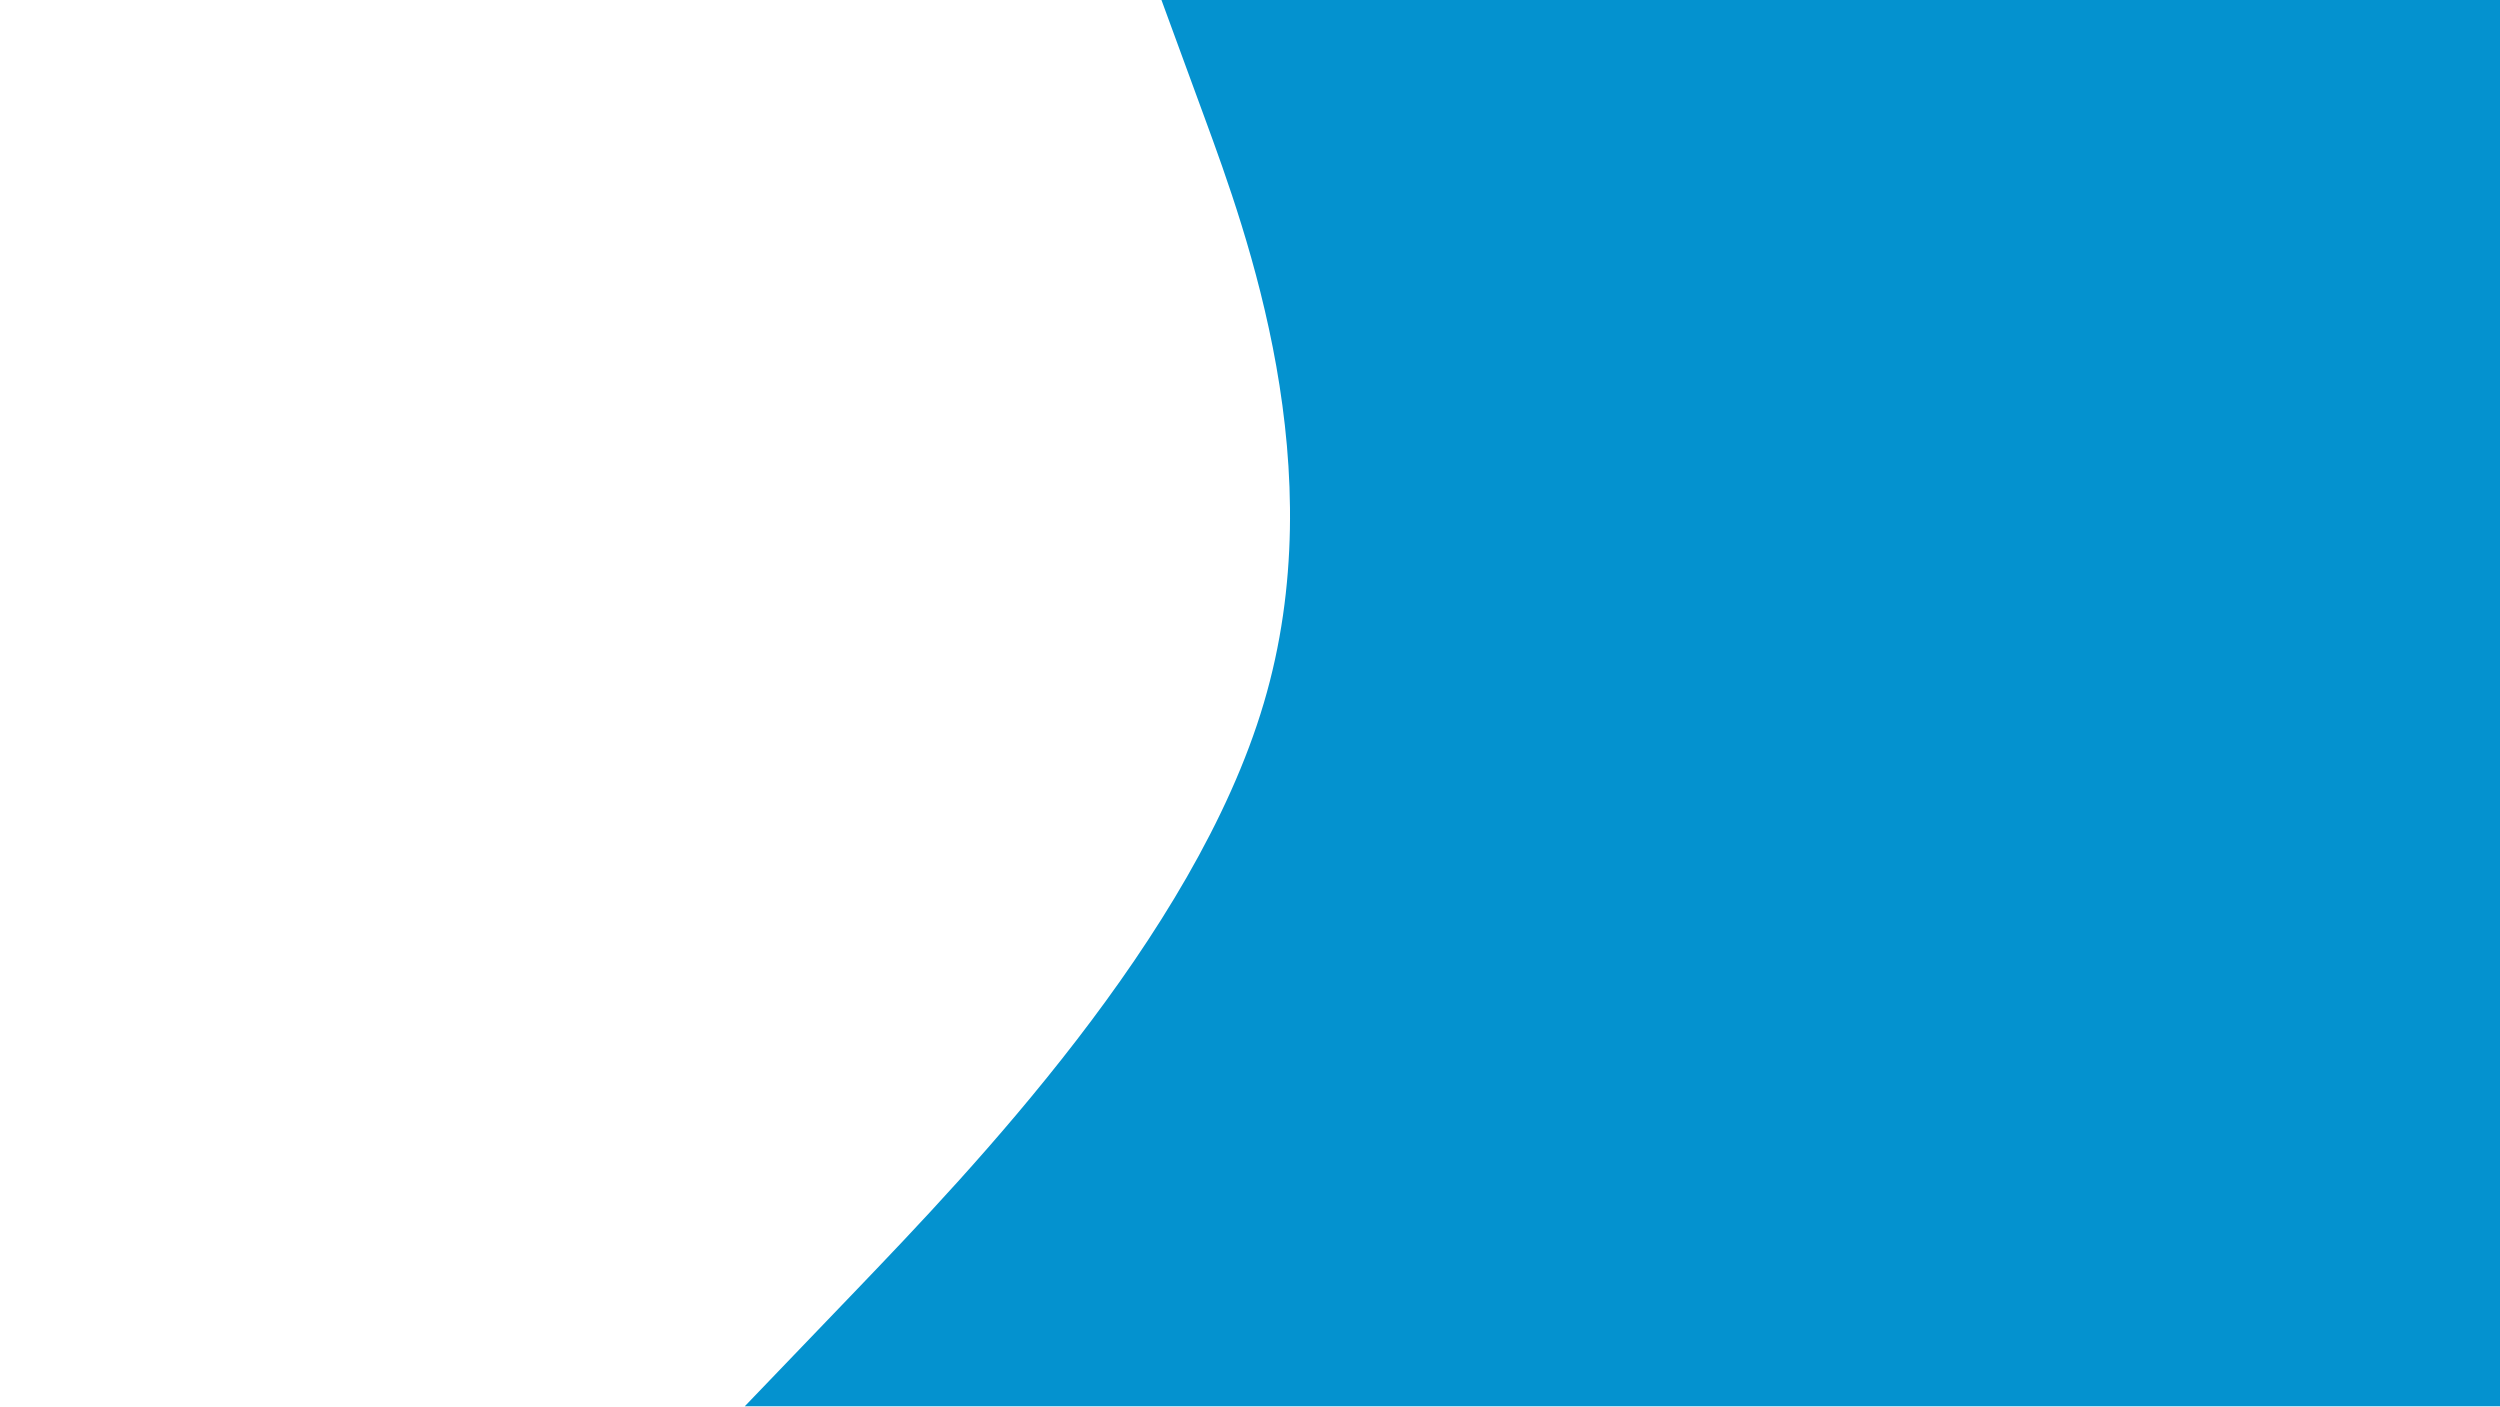
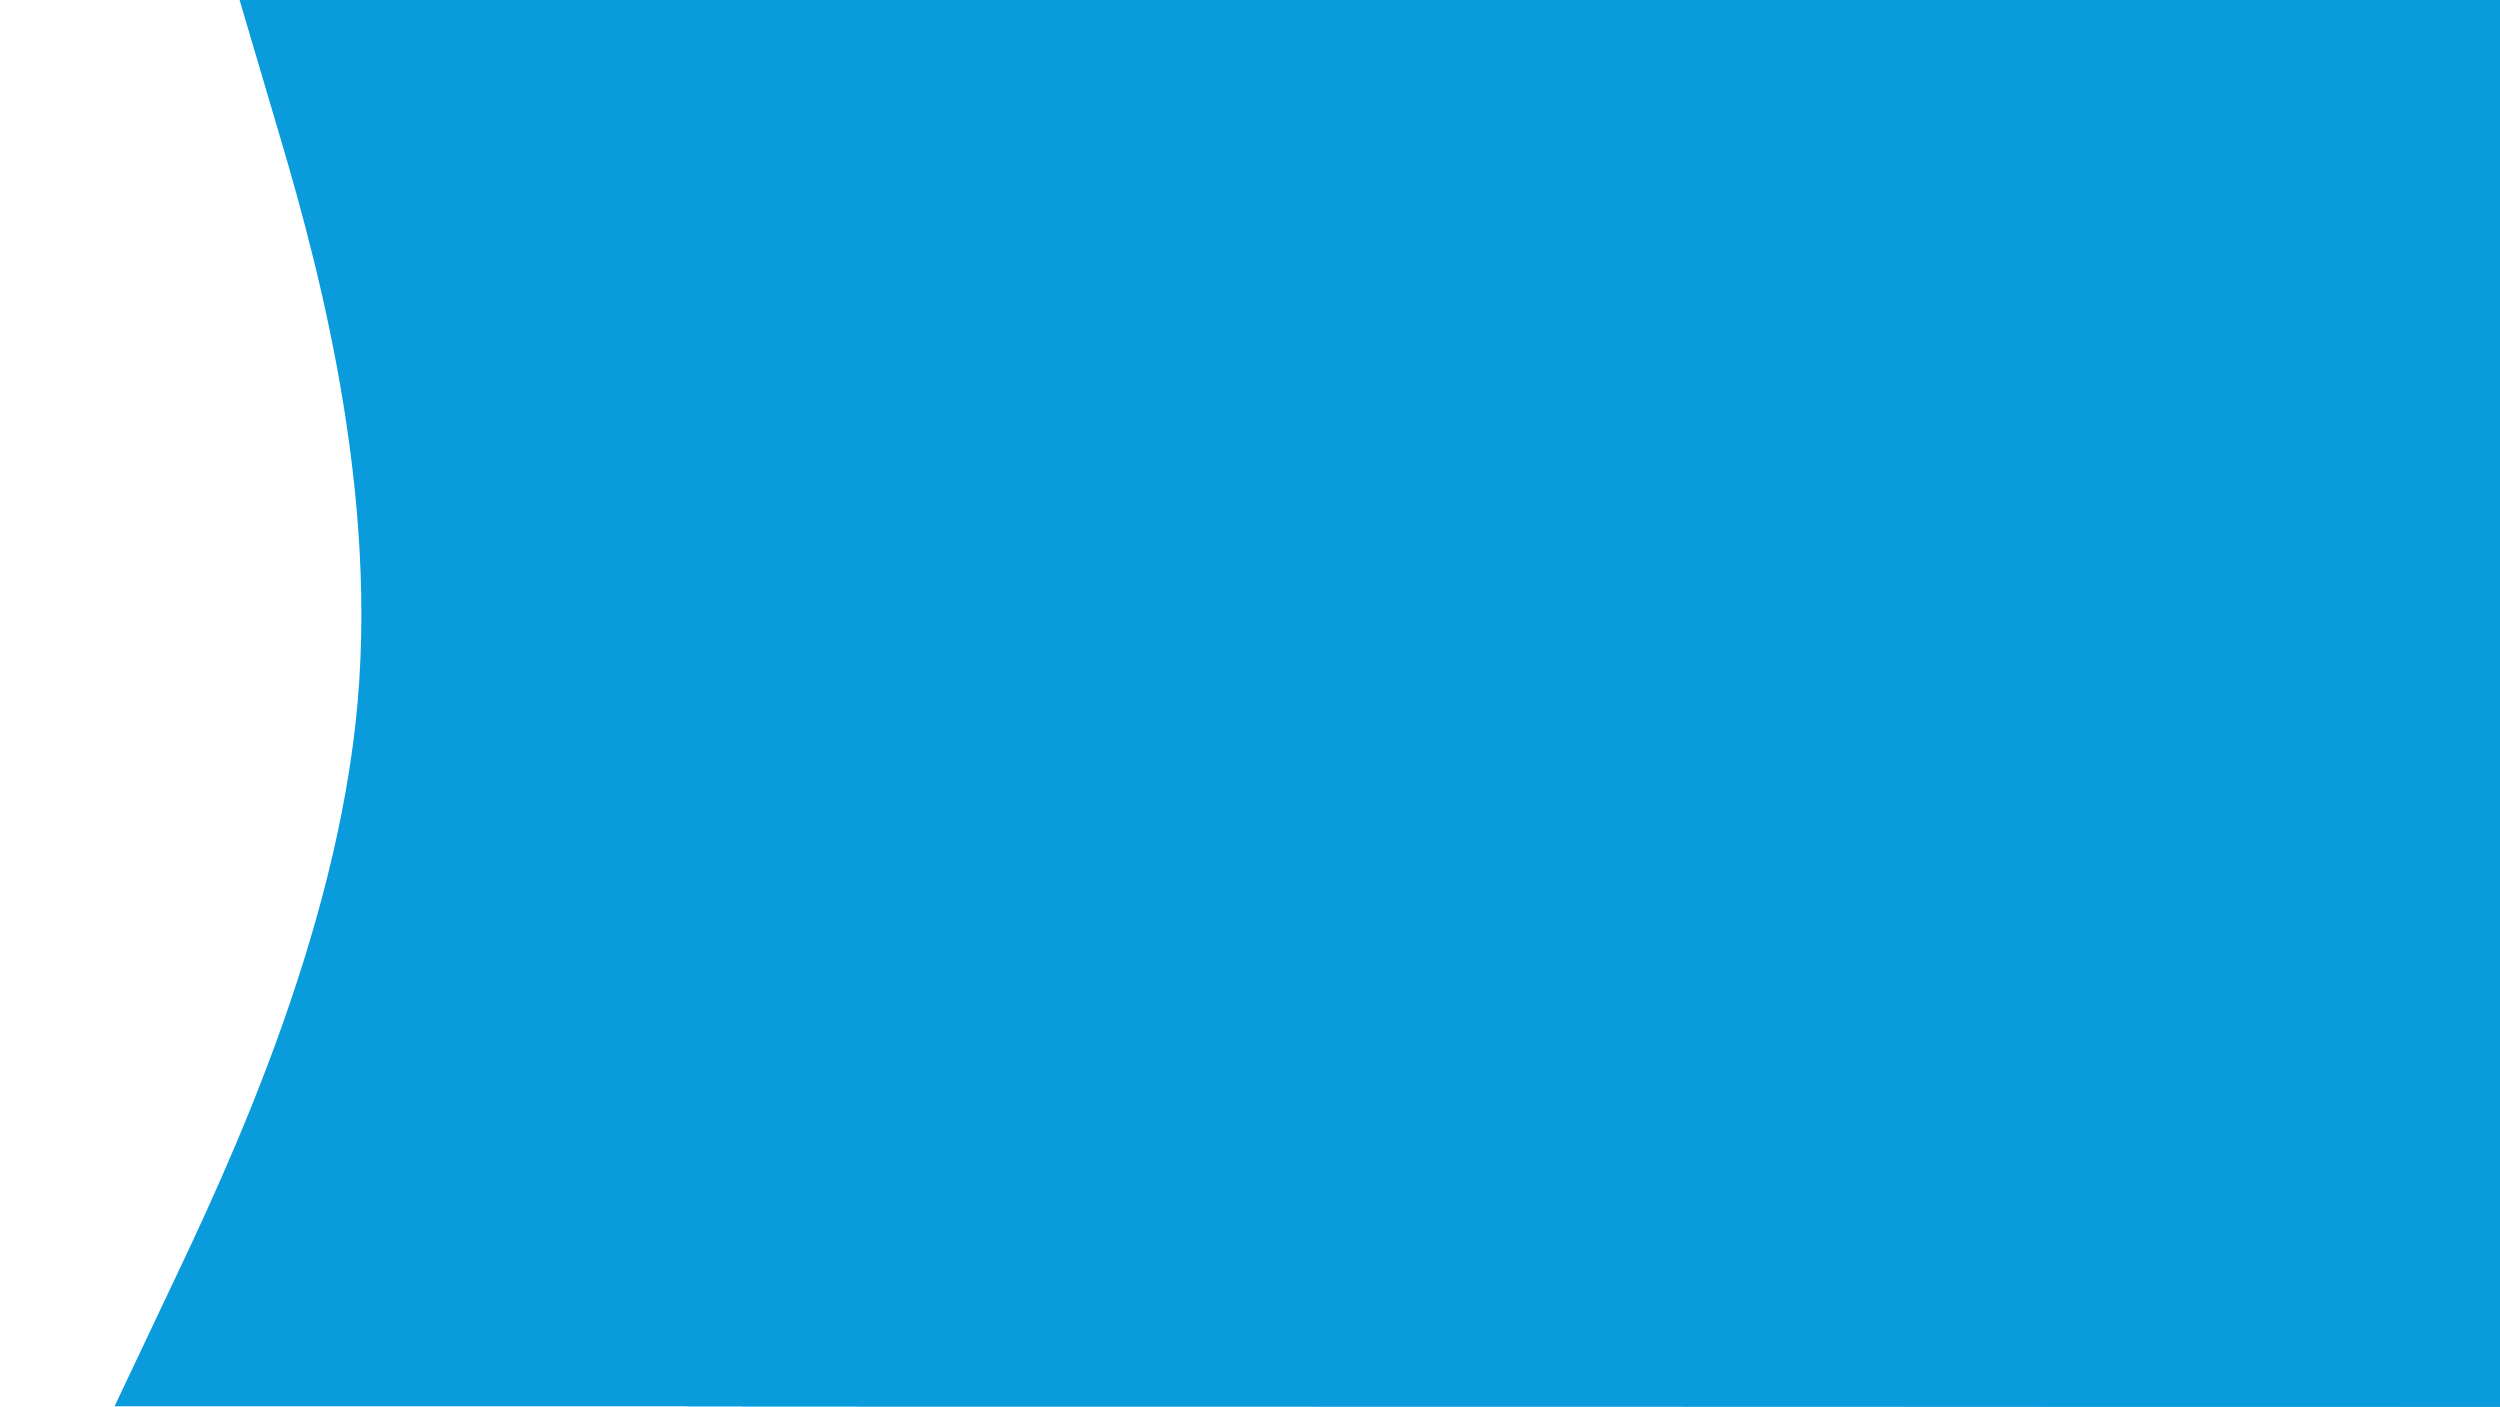
<svg xmlns="http://www.w3.org/2000/svg" id="visual" viewBox="0 0 960 540" width="960" height="540" version="1.1">
-   <path d="M286 540L329.2 495C372.3 450 458.7 360 485.3 270C512 180 479 90 462.5 45L446 0L960 0L960 45C960 90 960 180 960 270C960 360 960 450 960 495L960 540Z" fill="#0492cf" />
+   <path d="M44 540L65.3 495C86.7 450 129.3 360 137.3 270C145.3 180 118.7 90 105.3 45L92 0L960 0L960 45C960 90 960 180 960 270C960 360 960 450 960 495L960 540Z" fill="#099bdb" />
+   <path d="M264 540L264 495C264 450 264 360 257.8 270C251.7 180 239.3 90 233.2 45L227 0L960 0L960 45C960 90 960 180 960 270C960 360 960 450 960 495L960 540Z" fill="#099bdb" />
+   <path d="M285 540L298.5 495C312 450 339 360 325.5 270C312 180 258 90 231 45L204 0L960 0L960 45C960 90 960 180 960 270C960 360 960 450 960 495L960 540Z" fill="#099bdb" />
+   <path d="M329 540L340.3 495C351.7 450 374.3 360 388.5 270C402.7 180 408.3 90 411.2 45L414 0L960 0L960 45C960 90 960 180 960 270C960 360 960 450 960 495L960 540Z" fill="#099bdb" />
+   <path d="M504 540L491.5 495C479 450 454 360 457.7 270C461.3 180 493.7 90 509.8 45L526 0L960 0L960 45C960 90 960 180 960 270C960 360 960 450 960 495L960 540Z" fill="#099bdb" />
+   <path d="M646 540L642 495C638 450 630 360 613.7 270C597.3 180 572.7 90 560.3 45L548 0L960 0L960 45C960 90 960 180 960 270C960 360 960 450 960 495L960 540Z" fill="#099bdb" />
+   <path d="M731 540L725 495C719 450 707 360 684.3 270C661.7 180 628.3 90 611.7 45L595 0L960 0L960 45C960 90 960 180 960 270C960 360 960 450 960 495L960 540Z" fill="#099bdb" />
+   <path d="M786 540L768.3 495C750.7 450 715.3 360 722 270C728.7 180 777.3 90 801.7 45L826 0L960 0L960 45C960 90 960 180 960 270C960 360 960 450 960 495L960 540Z" fill="#099bdb" />
+   <path d="M924 540L902.2 495C880.3 450 836.7 360 822.3 270C808 180 823 90 830.5 45L838 0L960 0L960 45C960 90 960 180 960 270C960 360 960 450 960 495L960 540Z" fill="#099bdb" />
</svg>
